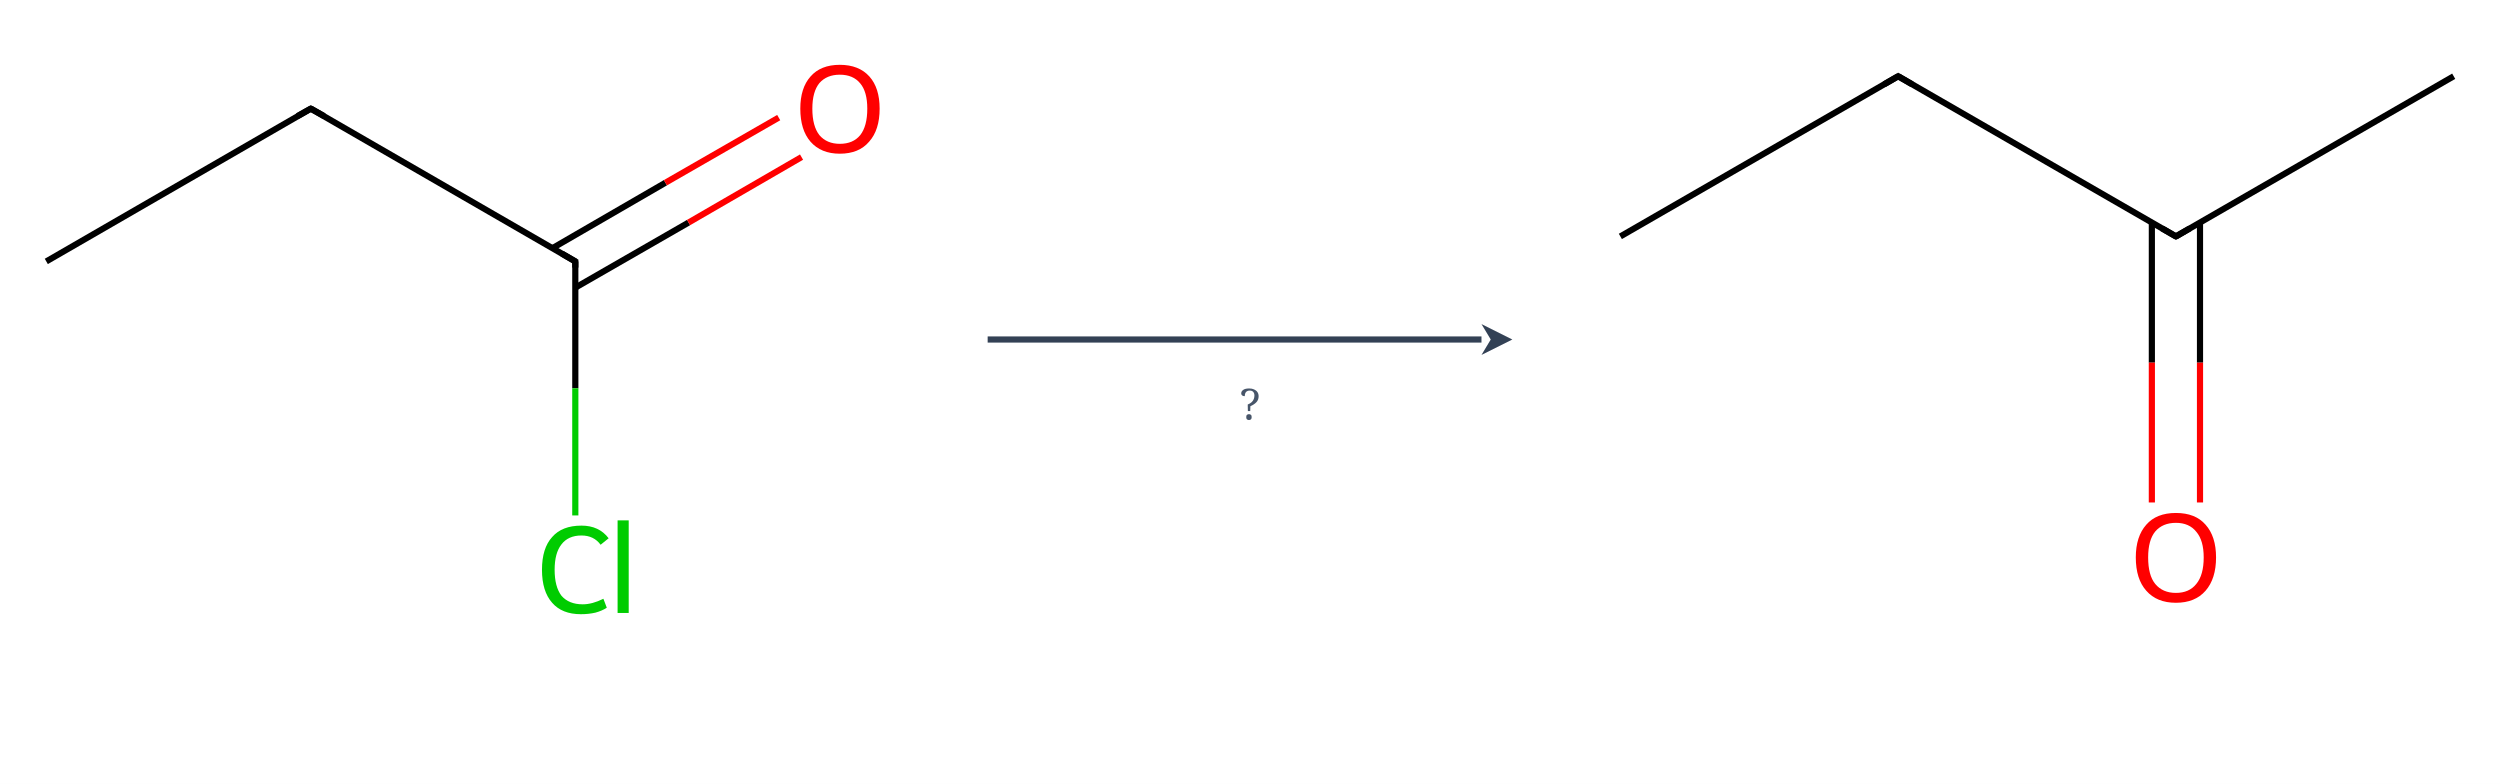
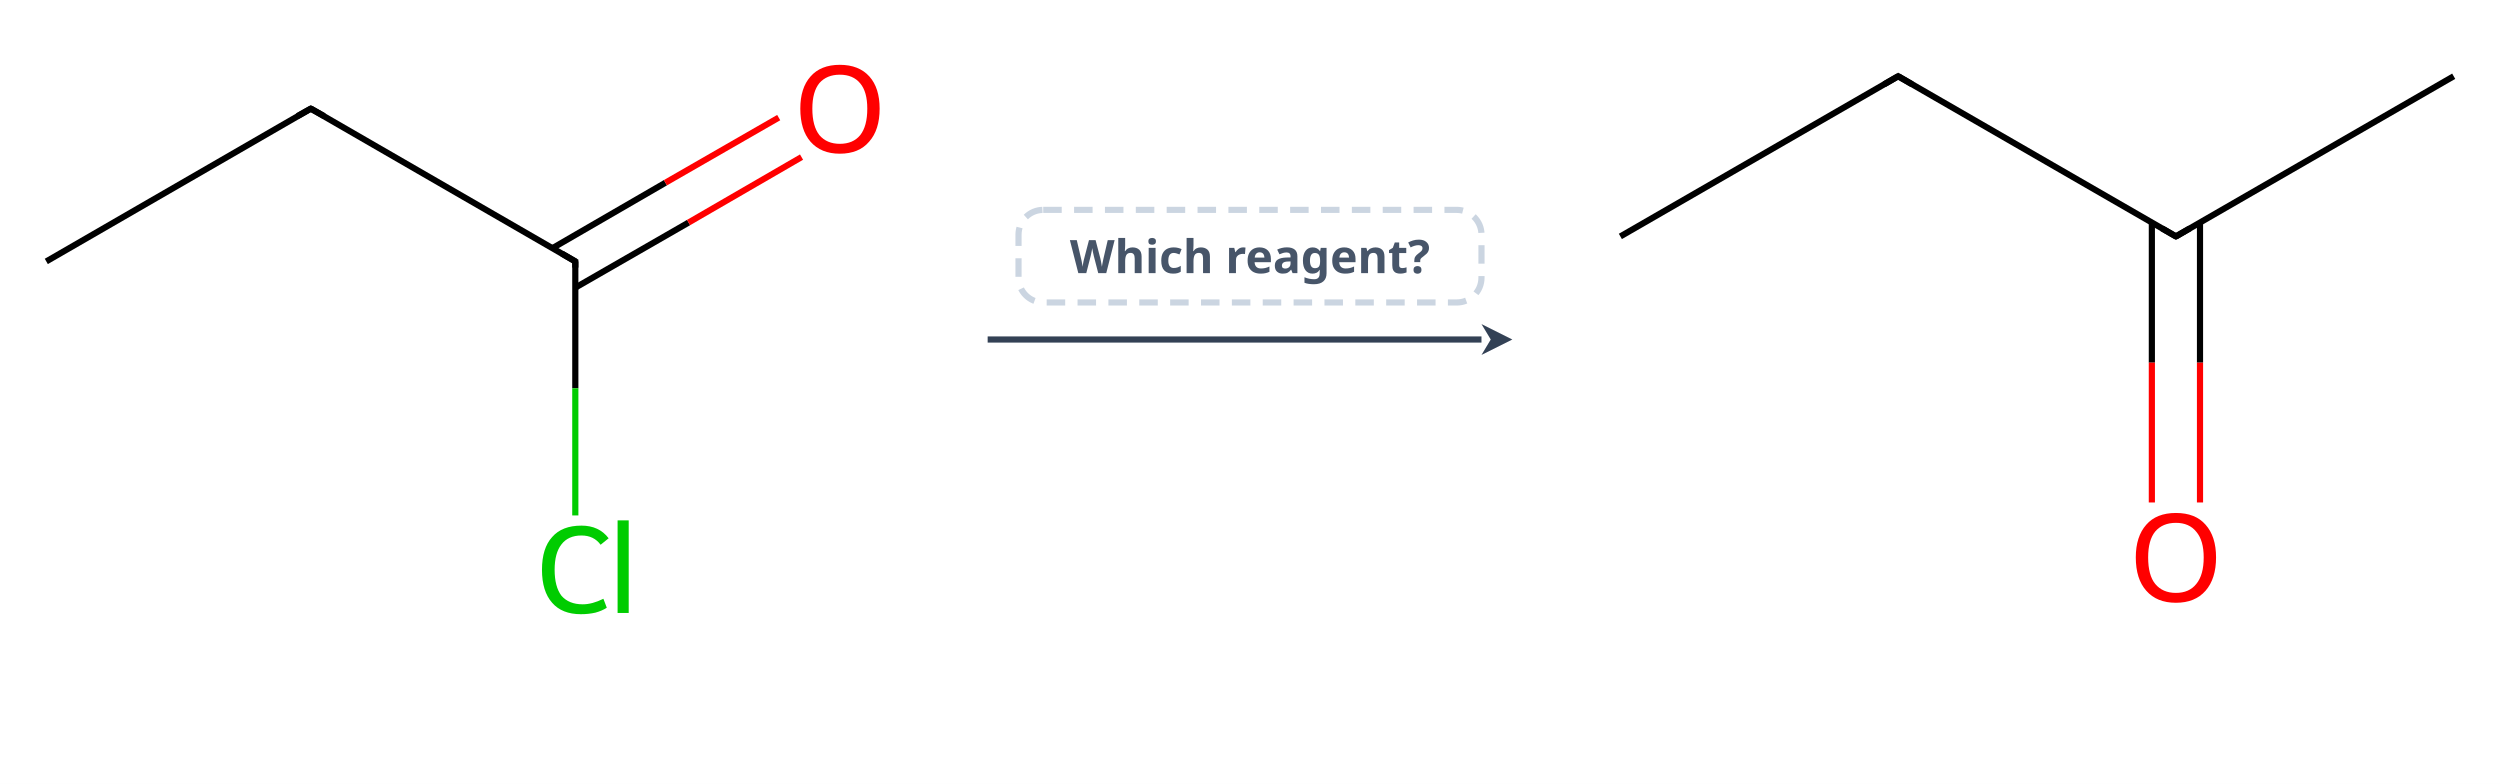
<svg xmlns="http://www.w3.org/2000/svg" width="810" height="254" viewBox="0 0 810 254">
  <rect width="810" height="254" fill="white" />
  <g>
    <path class="bond-0 atom-0 atom-1" d="M 15.0,84.7 L 100.7,35.2" style="fill:none;fill-rule:evenodd;stroke:#000000;stroke-width:2.0px;stroke-linecap:butt;stroke-linejoin:miter;stroke-opacity:1" />
    <path class="bond-1 atom-1 atom-2" d="M 100.7,35.2 L 186.4,84.7" style="fill:none;fill-rule:evenodd;stroke:#000000;stroke-width:2.0px;stroke-linecap:butt;stroke-linejoin:miter;stroke-opacity:1" />
    <path class="bond-2 atom-2 atom-3" d="M 186.4,93.2 L 223.1,72.1" style="fill:none;fill-rule:evenodd;stroke:#000000;stroke-width:2.0px;stroke-linecap:butt;stroke-linejoin:miter;stroke-opacity:1" />
    <path class="bond-2 atom-2 atom-3" d="M 223.1,72.1 L 259.7,50.9" style="fill:none;fill-rule:evenodd;stroke:#FF0000;stroke-width:2.0px;stroke-linecap:butt;stroke-linejoin:miter;stroke-opacity:1" />
    <path class="bond-2 atom-2 atom-3" d="M 179.0,80.4 L 215.6,59.2" style="fill:none;fill-rule:evenodd;stroke:#000000;stroke-width:2.0px;stroke-linecap:butt;stroke-linejoin:miter;stroke-opacity:1" />
    <path class="bond-2 atom-2 atom-3" d="M 215.6,59.2 L 252.3,38.1" style="fill:none;fill-rule:evenodd;stroke:#FF0000;stroke-width:2.0px;stroke-linecap:butt;stroke-linejoin:miter;stroke-opacity:1" />
    <path class="bond-3 atom-2 atom-4" d="M 186.4,84.7 L 186.4,125.8" style="fill:none;fill-rule:evenodd;stroke:#000000;stroke-width:2.0px;stroke-linecap:butt;stroke-linejoin:miter;stroke-opacity:1" />
    <path class="bond-3 atom-2 atom-4" d="M 186.4,125.8 L 186.4,167.0" style="fill:none;fill-rule:evenodd;stroke:#00CC00;stroke-width:2.0px;stroke-linecap:butt;stroke-linejoin:miter;stroke-opacity:1" />
    <path d="M 96.4,37.6 L 100.7,35.2 L 105.0,37.6" style="fill:none;stroke:#000000;stroke-width:2.0px;stroke-linecap:butt;stroke-linejoin:miter;stroke-miterlimit:10;stroke-opacity:1;" />
    <path d="M 182.1,82.2 L 186.4,84.7 L 186.4,86.7" style="fill:none;stroke:#000000;stroke-width:2.0px;stroke-linecap:butt;stroke-linejoin:miter;stroke-miterlimit:10;stroke-opacity:1;" />
    <path class="atom-3" d="M 259.3 35.2 Q 259.3 28.5, 262.6 24.8 Q 265.9 21.0, 272.1 21.0 Q 278.3 21.0, 281.7 24.8 Q 285.0 28.5, 285.0 35.2 Q 285.0 42.1, 281.6 45.9 Q 278.3 49.8, 272.1 49.8 Q 266.0 49.8, 262.6 45.9 Q 259.3 42.1, 259.3 35.2 M 272.1 46.6 Q 276.4 46.6, 278.7 43.8 Q 281.0 40.9, 281.0 35.2 Q 281.0 29.7, 278.7 27.0 Q 276.4 24.2, 272.1 24.2 Q 267.9 24.2, 265.5 26.9 Q 263.2 29.7, 263.2 35.2 Q 263.2 40.9, 265.5 43.8 Q 267.9 46.6, 272.1 46.6 " fill="#FF0000" />
    <path class="atom-4" d="M 175.6 184.6 Q 175.6 177.6, 178.9 174.0 Q 182.1 170.3, 188.4 170.3 Q 194.1 170.3, 197.2 174.4 L 194.6 176.5 Q 192.4 173.5, 188.4 173.5 Q 184.1 173.5, 181.9 176.4 Q 179.7 179.2, 179.7 184.6 Q 179.7 190.1, 181.9 193.0 Q 184.3 195.8, 188.8 195.8 Q 191.9 195.8, 195.5 194.0 L 196.6 196.9 Q 195.1 197.9, 192.9 198.5 Q 190.7 199.0, 188.2 199.0 Q 182.1 199.0, 178.9 195.3 Q 175.6 191.6, 175.6 184.6 " fill="#00CC00" />
    <path class="atom-4" d="M 200.1 168.6 L 203.7 168.6 L 203.7 198.6 L 200.1 198.6 L 200.1 168.6 " fill="#00CC00" />
  </g>
  <g transform="translate(510,0)">
    <path class="bond-0 atom-0 atom-1" d="M 15.0,76.6 L 105.0,24.7" style="fill:none;fill-rule:evenodd;stroke:#000000;stroke-width:2.0px;stroke-linecap:butt;stroke-linejoin:miter;stroke-opacity:1" />
    <path class="bond-1 atom-1 atom-2" d="M 105.0,24.7 L 195.0,76.6" style="fill:none;fill-rule:evenodd;stroke:#000000;stroke-width:2.0px;stroke-linecap:butt;stroke-linejoin:miter;stroke-opacity:1" />
    <path class="bond-2 atom-2 atom-3" d="M 195.0,76.6 L 285.0,24.7" style="fill:none;fill-rule:evenodd;stroke:#000000;stroke-width:2.0px;stroke-linecap:butt;stroke-linejoin:miter;stroke-opacity:1" />
    <path class="bond-3 atom-2 atom-4" d="M 187.2,72.1 L 187.2,117.5" style="fill:none;fill-rule:evenodd;stroke:#000000;stroke-width:2.0px;stroke-linecap:butt;stroke-linejoin:miter;stroke-opacity:1" />
    <path class="bond-3 atom-2 atom-4" d="M 187.2,117.5 L 187.2,162.8" style="fill:none;fill-rule:evenodd;stroke:#FF0000;stroke-width:2.0px;stroke-linecap:butt;stroke-linejoin:miter;stroke-opacity:1" />
    <path class="bond-3 atom-2 atom-4" d="M 202.8,72.1 L 202.8,117.5" style="fill:none;fill-rule:evenodd;stroke:#000000;stroke-width:2.0px;stroke-linecap:butt;stroke-linejoin:miter;stroke-opacity:1" />
    <path class="bond-3 atom-2 atom-4" d="M 202.8,117.5 L 202.8,162.8" style="fill:none;fill-rule:evenodd;stroke:#FF0000;stroke-width:2.0px;stroke-linecap:butt;stroke-linejoin:miter;stroke-opacity:1" />
    <path d="M 100.5,27.3 L 105.0,24.7 L 109.5,27.3" style="fill:none;stroke:#000000;stroke-width:2.0px;stroke-linecap:butt;stroke-linejoin:miter;stroke-miterlimit:10;stroke-opacity:1;" />
    <path d="M 190.5,74.0 L 195.0,76.6 L 199.5,74.0" style="fill:none;stroke:#000000;stroke-width:2.0px;stroke-linecap:butt;stroke-linejoin:miter;stroke-miterlimit:10;stroke-opacity:1;" />
    <path class="atom-4" d="M 182.0 180.6 Q 182.0 173.8, 185.4 170.0 Q 188.7 166.2, 195.0 166.2 Q 201.3 166.2, 204.6 170.0 Q 208.0 173.8, 208.0 180.6 Q 208.0 187.5, 204.6 191.4 Q 201.2 195.3, 195.0 195.3 Q 188.8 195.3, 185.4 191.4 Q 182.0 187.6, 182.0 180.6 M 195.0 192.1 Q 199.3 192.1, 201.6 189.2 Q 204.0 186.3, 204.0 180.6 Q 204.0 175.1, 201.6 172.3 Q 199.3 169.4, 195.0 169.4 Q 190.7 169.4, 188.3 172.2 Q 186.0 175.0, 186.0 180.6 Q 186.0 186.4, 188.3 189.2 Q 190.7 192.1, 195.0 192.1 " fill="#FF0000" />
  </g>
  <line x1="320" y1="110.0" x2="480" y2="110.0" stroke="#334155" stroke-width="2" />
  <path d="M480,105.0 L490,110.0 L480,115.0 L483,110.0 Z" fill="#334155" />
-   <text x="405.0" y="136.0" text-anchor="middle" font-family="Georgia, serif" font-size="14" fill="#475569">?</text>
+   <rect x="330.0" y="68.0" width="150" height="30" rx="8" fill="white" stroke="#cbd5e1" stroke-width="2" stroke-dasharray="6 4" />
+   <text x="405.0" y="88.5" text-anchor="middle" font-family="Nunito, ui-rounded, system-ui, Segoe UI, sans-serif" font-size="15" font-weight="800" fill="#475569">Which reagent?</text>
</svg>
